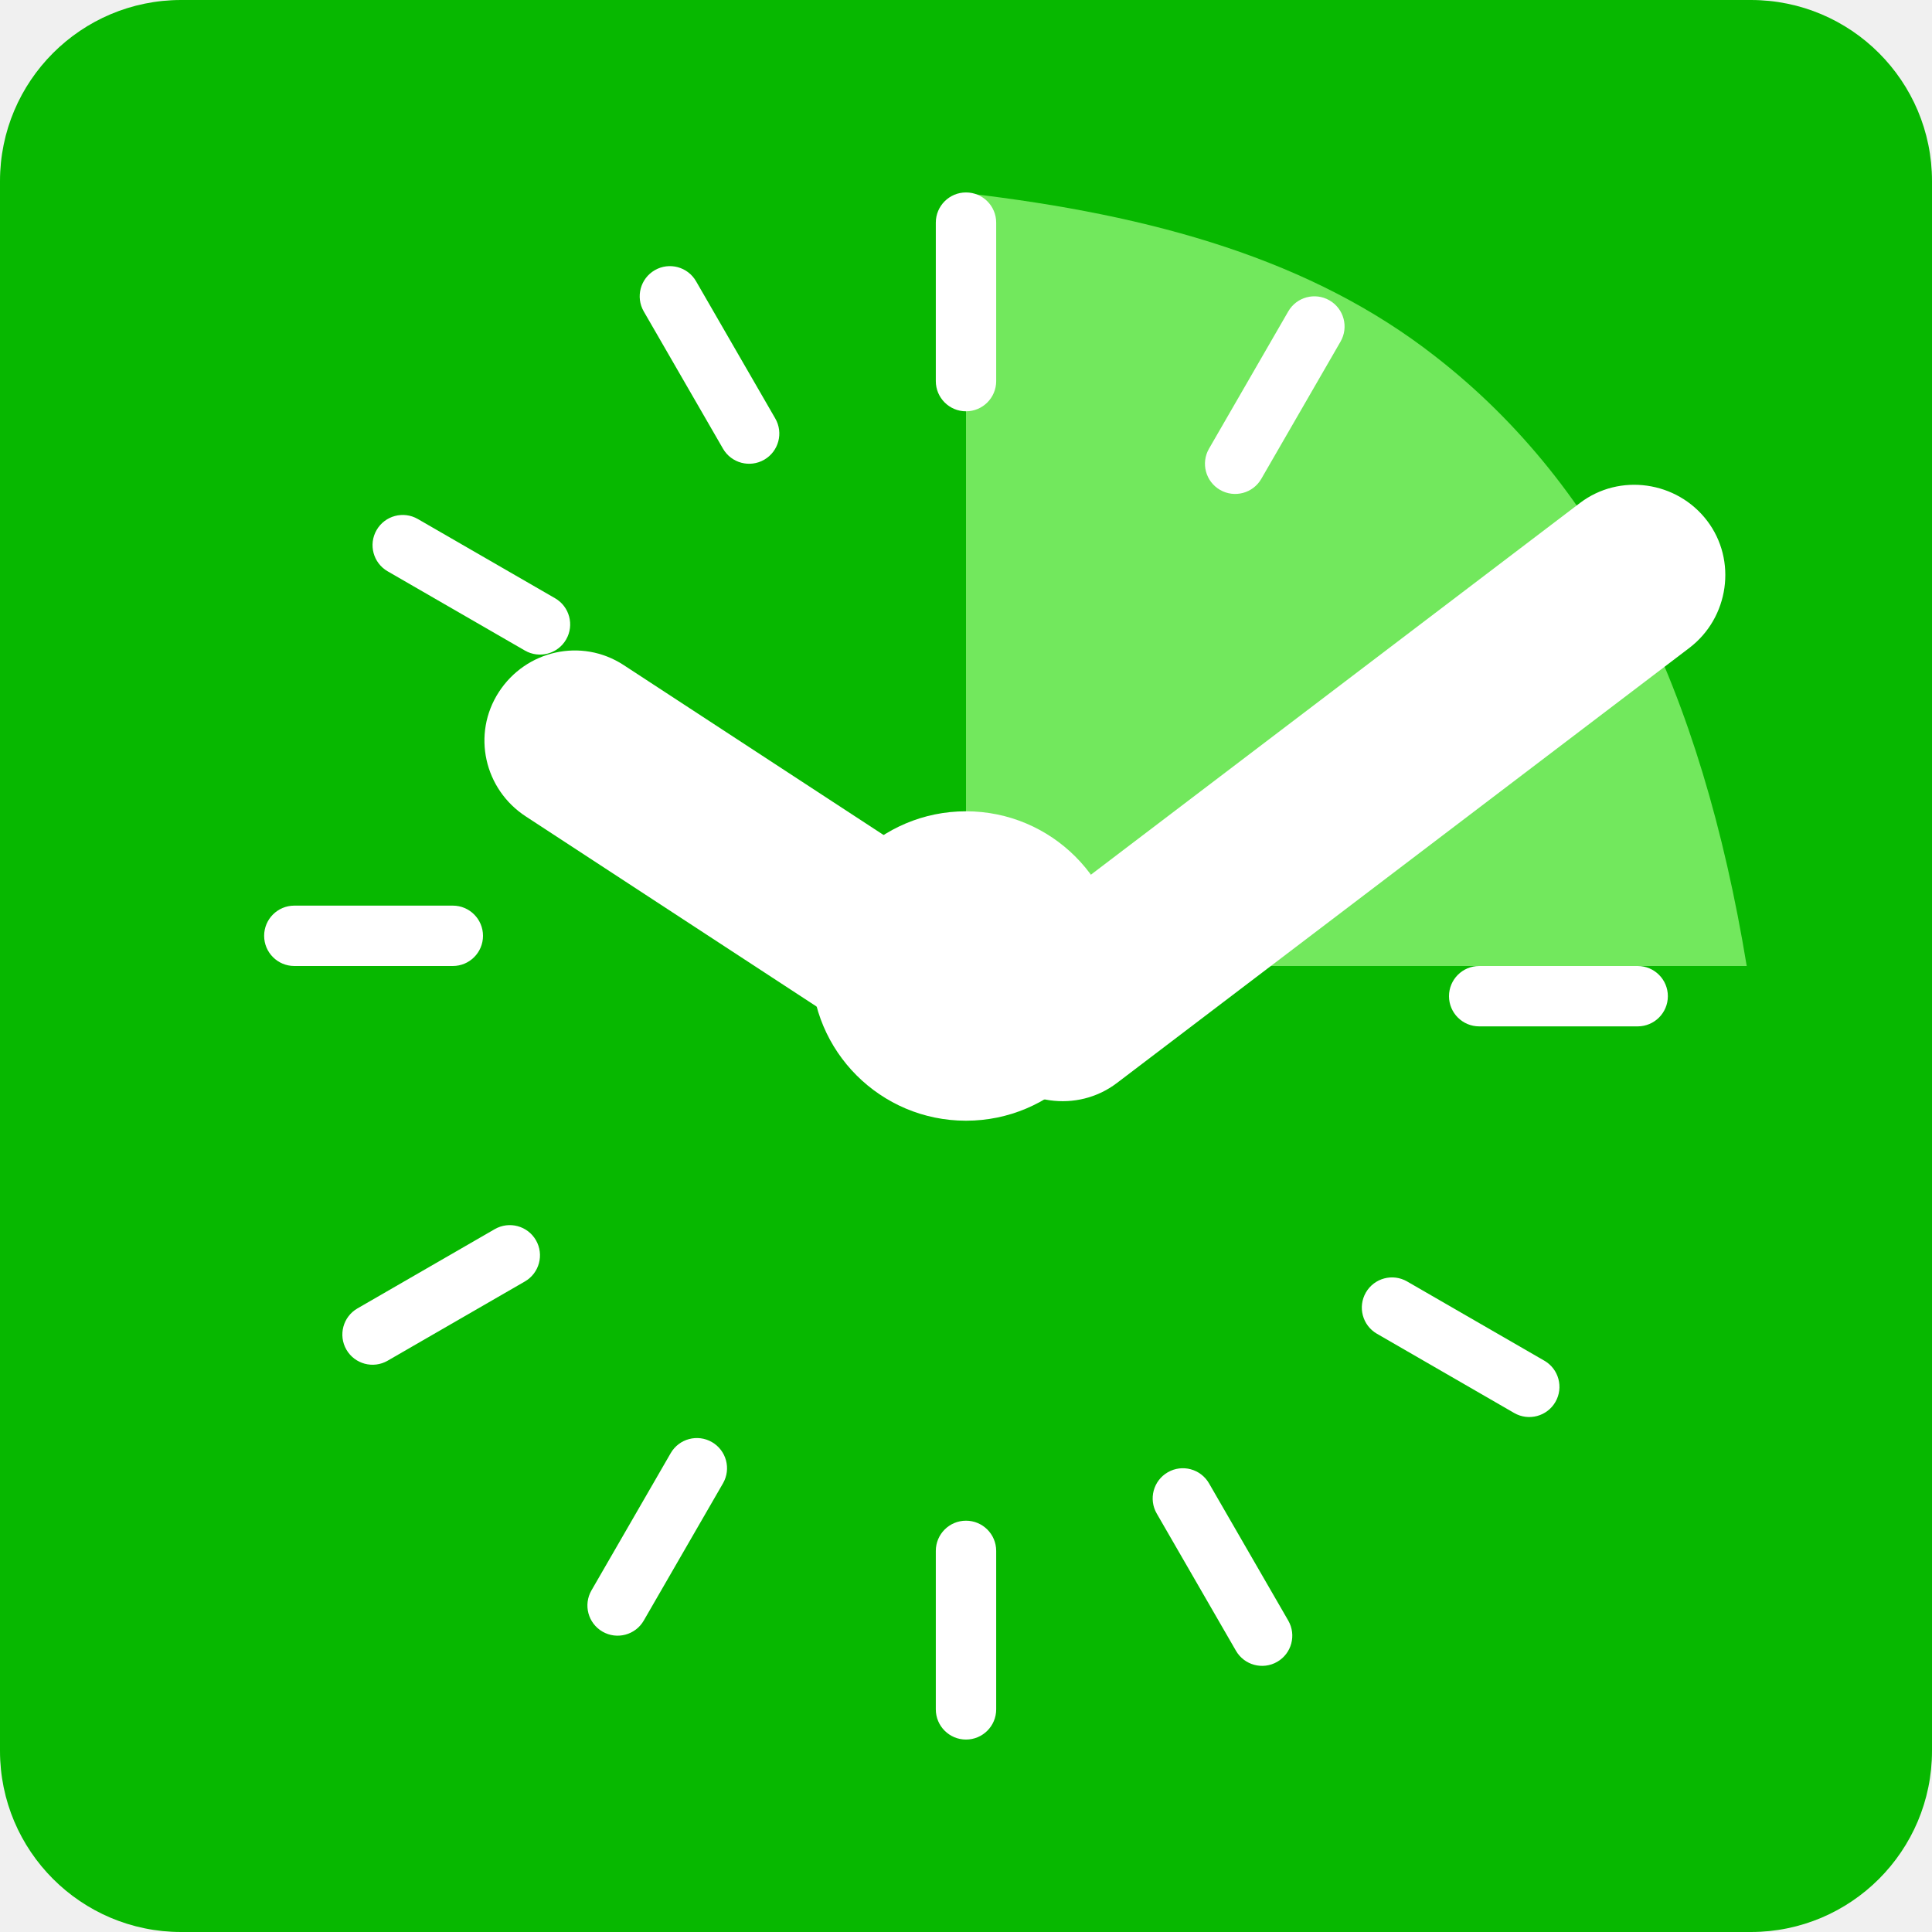
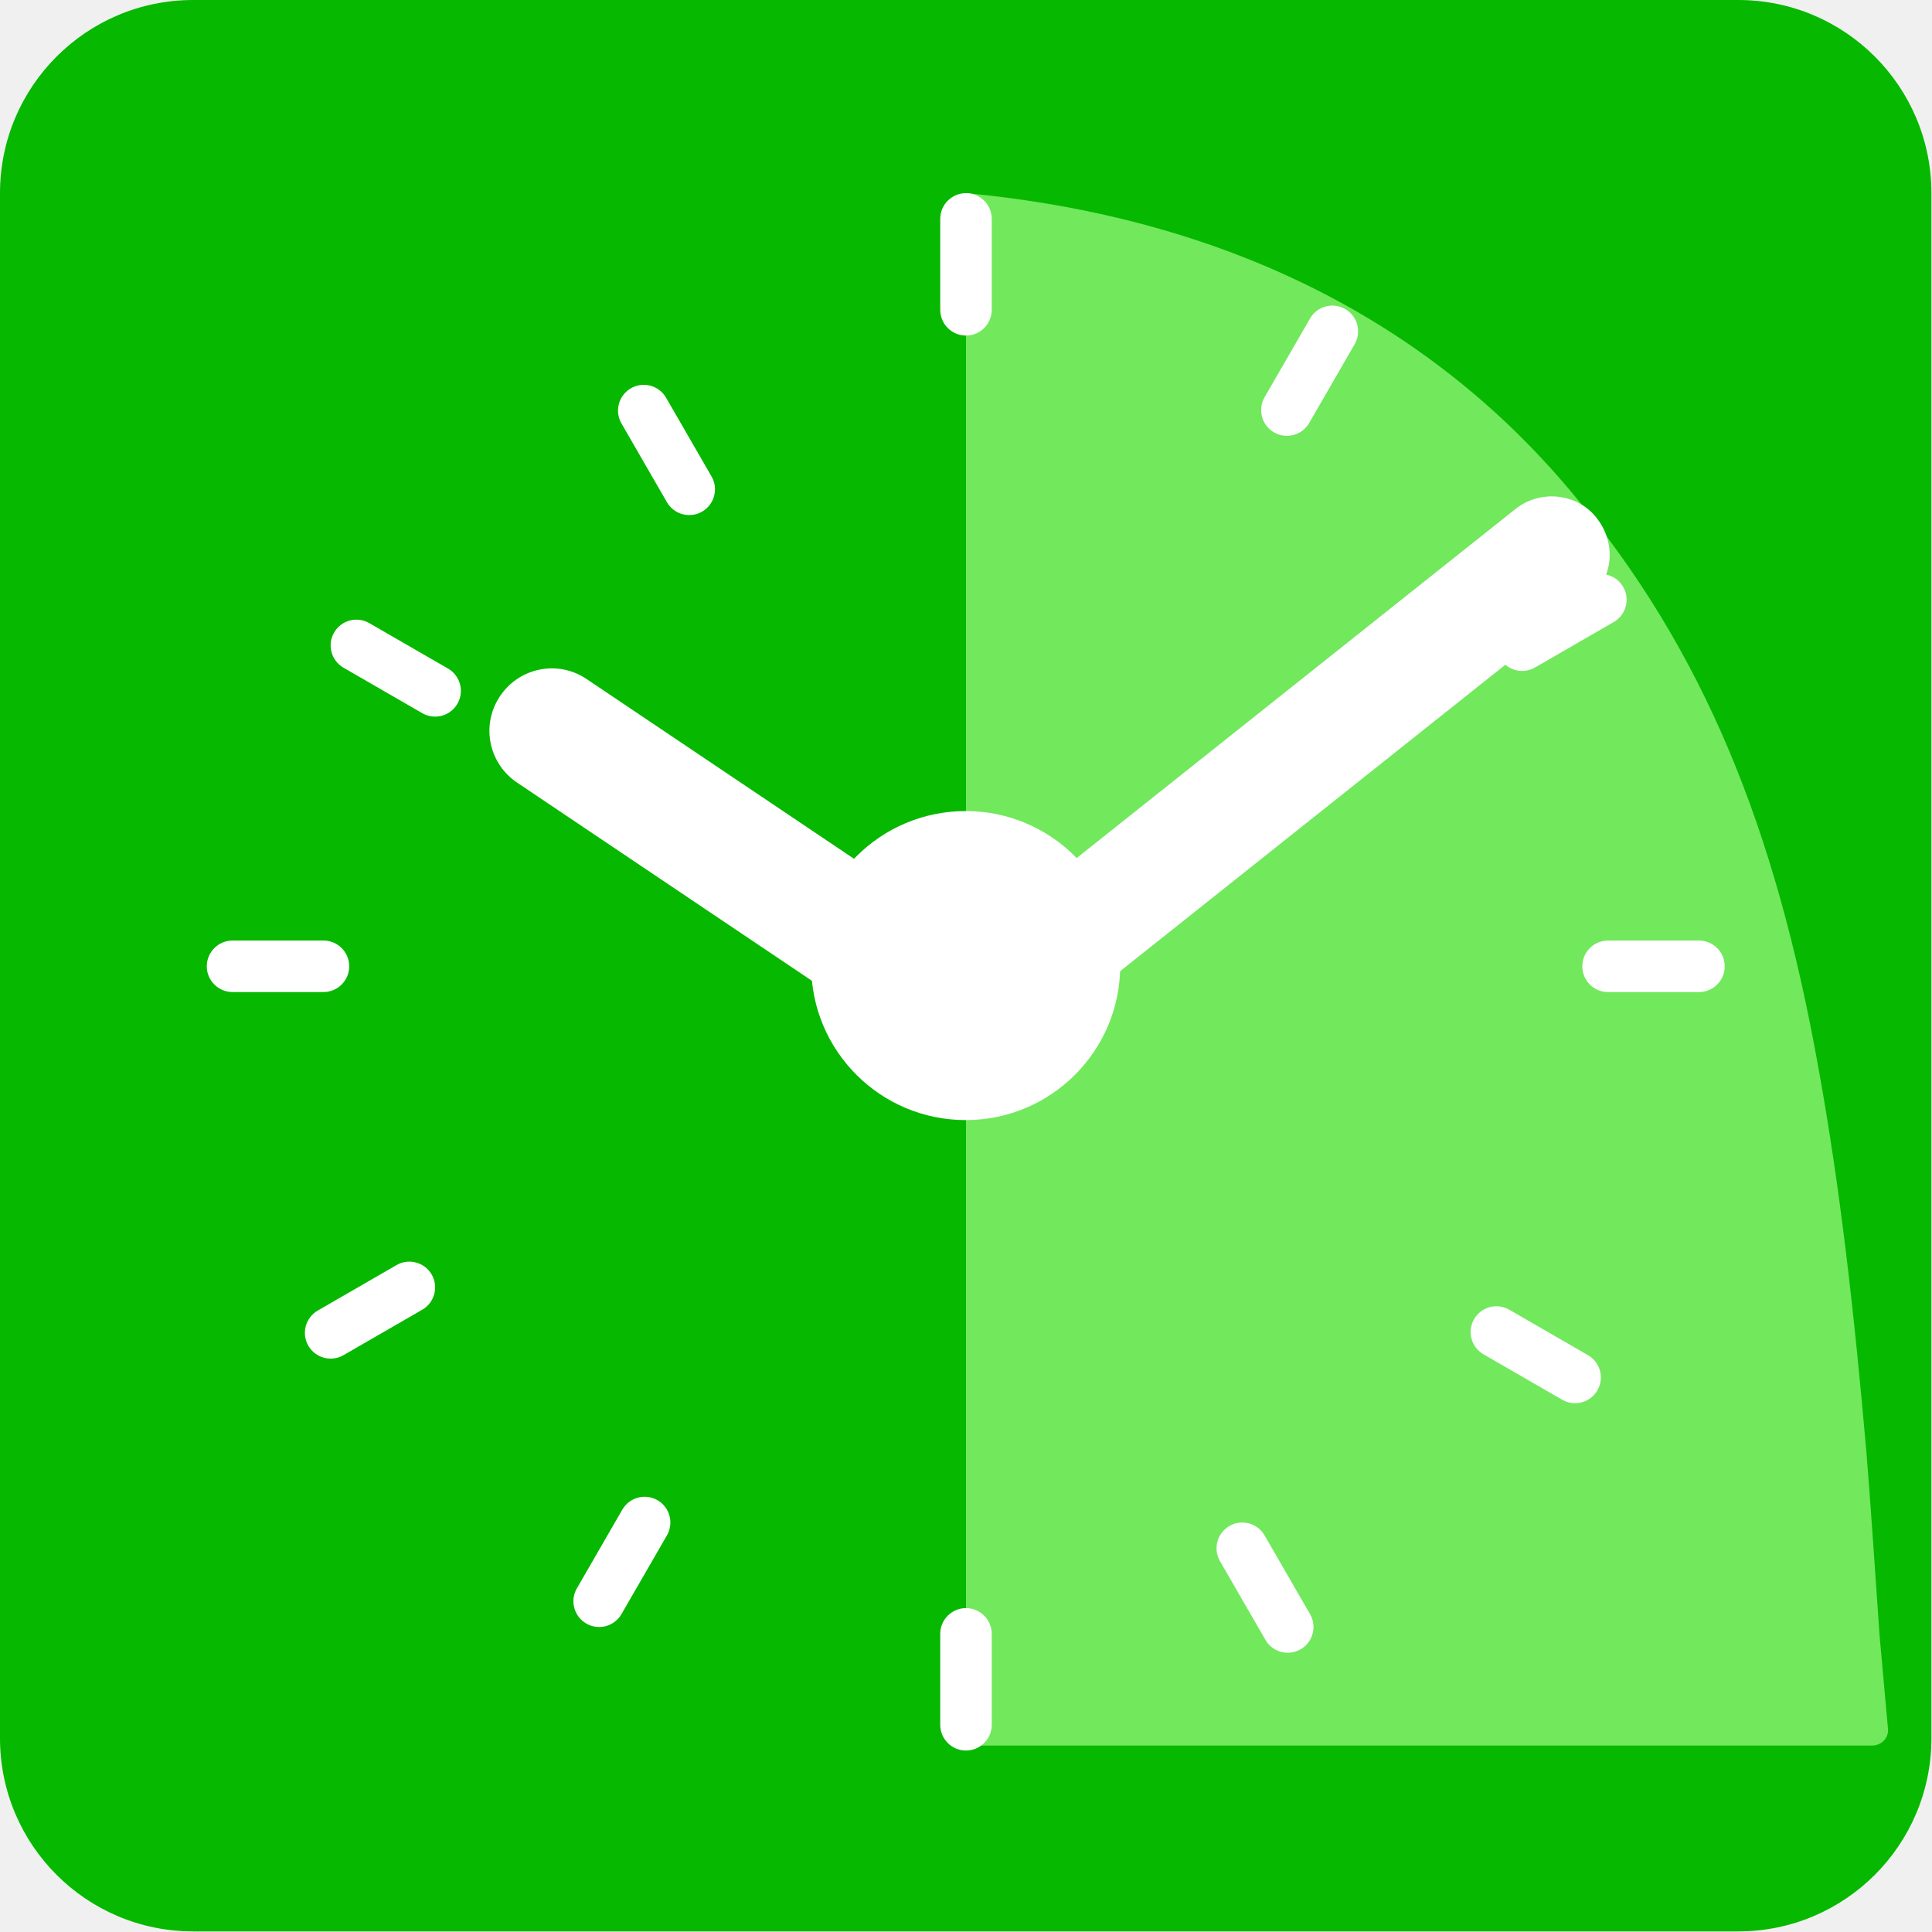
- <svg xmlns="http://www.w3.org/2000/svg" width="512" height="512" viewBox="0 0 512 512" fill="none">
-   <rect width="512" height="512" rx="48" fill="#07B800" />
-   <path d="M256 51.2V256H462.9C450.9 183.1 425.1 129.2 380.3 94.4C347.8 69 306.1 57 256 51.2Z" fill="#72E85D" />
-   <rect x="248" y="51" width="16" height="58" rx="8" fill="white" />
-   <rect x="345.4" y="75.6" width="16" height="58" rx="8" transform="rotate(30 345.4 75.6)" fill="white" />
-   <rect x="416.2" y="147.4" width="16" height="58" rx="8" transform="rotate(60 416.2 147.4)" fill="white" />
-   <rect x="442" y="256" width="16" height="58" rx="8" transform="rotate(90 442 256)" fill="white" />
-   <rect x="416.2" y="364.6" width="16" height="58" rx="8" transform="rotate(120 416.2 364.6)" fill="white" />
-   <rect x="345.4" y="436.4" width="16" height="58" rx="8" transform="rotate(150 345.4 436.4)" fill="white" />
-   <rect x="248" y="403" width="16" height="58" rx="8" fill="white" />
-   <rect x="166.6" y="436.4" width="16" height="58" rx="8" transform="rotate(-150 166.6 436.4)" fill="white" />
-   <rect x="95.8" y="364.6" width="16" height="58" rx="8" transform="rotate(-120 95.8 364.6)" fill="white" />
-   <rect x="70" y="256" width="16" height="58" rx="8" transform="rotate(-90 70 256)" fill="white" />
-   <rect x="95.8" y="147.4" width="16" height="58" rx="8" transform="rotate(-60 95.8 147.4)" fill="white" />
-   <rect x="166.6" y="75.6" width="16" height="58" rx="8" transform="rotate(-30 166.6 75.6)" fill="white" />
-   <path d="M132.2 183.4C139.4 172.3 154.1 169 165.2 176.2L258.2 237C269.3 244.2 272.6 258.9 265.4 270C258.2 281.1 243.5 284.4 232.4 277.2L139.4 216.4C128.3 209.2 125 194.5 132.2 183.4Z" fill="white" />
-   <path d="M267 248.6L418.7 133.3C429.2 125.3 444.4 127.5 452.4 138C460.4 148.5 458.2 163.7 447.7 171.7L296 287C285.5 295 270.3 292.8 262.3 282.3C254.3 271.8 256.5 256.6 267 248.6Z" fill="white" />
-   <circle cx="256" cy="256" r="41" fill="white" />
+ <svg xmlns="http://www.w3.org/2000/svg" width="512" height="512" viewBox="0 0 2062 2062" fill="none">
+   <path d="M0 206.137C0 92.291 92.291 0 206.137 0H1855.23C1969.08 0 2061.37 92.291 2061.37 206.137V1855.23C2061.37 1969.08 1969.08 2061.37 1855.23 2061.37H206.137C92.291 2061.37 0 1969.08 0 1855.23V206.137Z" fill="#07B800" />
+   <path d="M1031 206.137C1305 232 1523 341 1677 525C1818 693 1895 883 1941 1141C1964 1268 1979 1401 1992 1550C1997 1612 2001 1673 2006 1745C2009 1778 2012 1811 2015 1845C2016 1855 2008 1863 1998 1863H1031V206.137Z" fill="#72E85D" />
+   <rect x="1003.5" y="206.137" width="54.97" height="152" rx="27.485" fill="white" />
+   <rect x="1411.93" y="316.097" width="54.97" height="152" rx="27.485" transform="rotate(30 1411.93 316.097)" fill="white" />
+   <rect x="1718.64" y="602.548" width="54.97" height="152" rx="27.485" transform="rotate(60 1718.64 602.548)" fill="white" />
+   <rect x="1840.76" y="1003.84" width="54.97" height="152" rx="27.485" transform="rotate(90 1840.76 1003.84)" fill="white" />
+   <rect x="1718.64" y="1460.09" width="54.97" height="152" rx="27.485" transform="rotate(120 1718.64 1460.09)" fill="white" />
+   <rect x="1411.93" y="1746.54" width="54.97" height="152" rx="27.485" transform="rotate(150 1411.93 1746.54)" fill="white" />
+   <rect x="1003.5" y="1716.32" width="54.97" height="152" rx="27.485" fill="white" />
+   <rect x="649.543" y="1746.54" width="54.97" height="152" rx="27.485" transform="rotate(-150 649.543 1746.54)" fill="white" />
+   <rect x="342.828" y="1460.09" width="54.97" height="152" rx="27.485" transform="rotate(-120 342.828 1460.09)" fill="white" />
+   <rect x="220.71" y="1058.8" width="54.97" height="152" rx="27.485" transform="rotate(-90 220.71 1058.8)" fill="white" />
+   <rect x="342.828" y="698.899" width="54.97" height="152" rx="27.485" transform="rotate(-60 342.828 698.899)" fill="white" />
+   <rect x="649.543" y="428.155" width="54.97" height="152" rx="27.485" transform="rotate(-30 649.543 428.155)" fill="white" />
+   <path d="M533 744C553 713 594 704 625 724L985 966C1016 986 1025 1027 1005 1058C985 1089 944 1098 913 1078L553 836C522 816 513 775 533 744Z" fill="white" />
+   <path d="M1042 1001L1619 542C1646 522 1685 527 1705 554C1726 582 1721 620 1694 640L1117 1099C1090 1119 1051 1114 1030 1086C1010 1059 1015 1021 1042 1001Z" fill="white" />
+   <circle cx="1030.69" cy="1030.54" r="164.91" fill="white" />
</svg>
